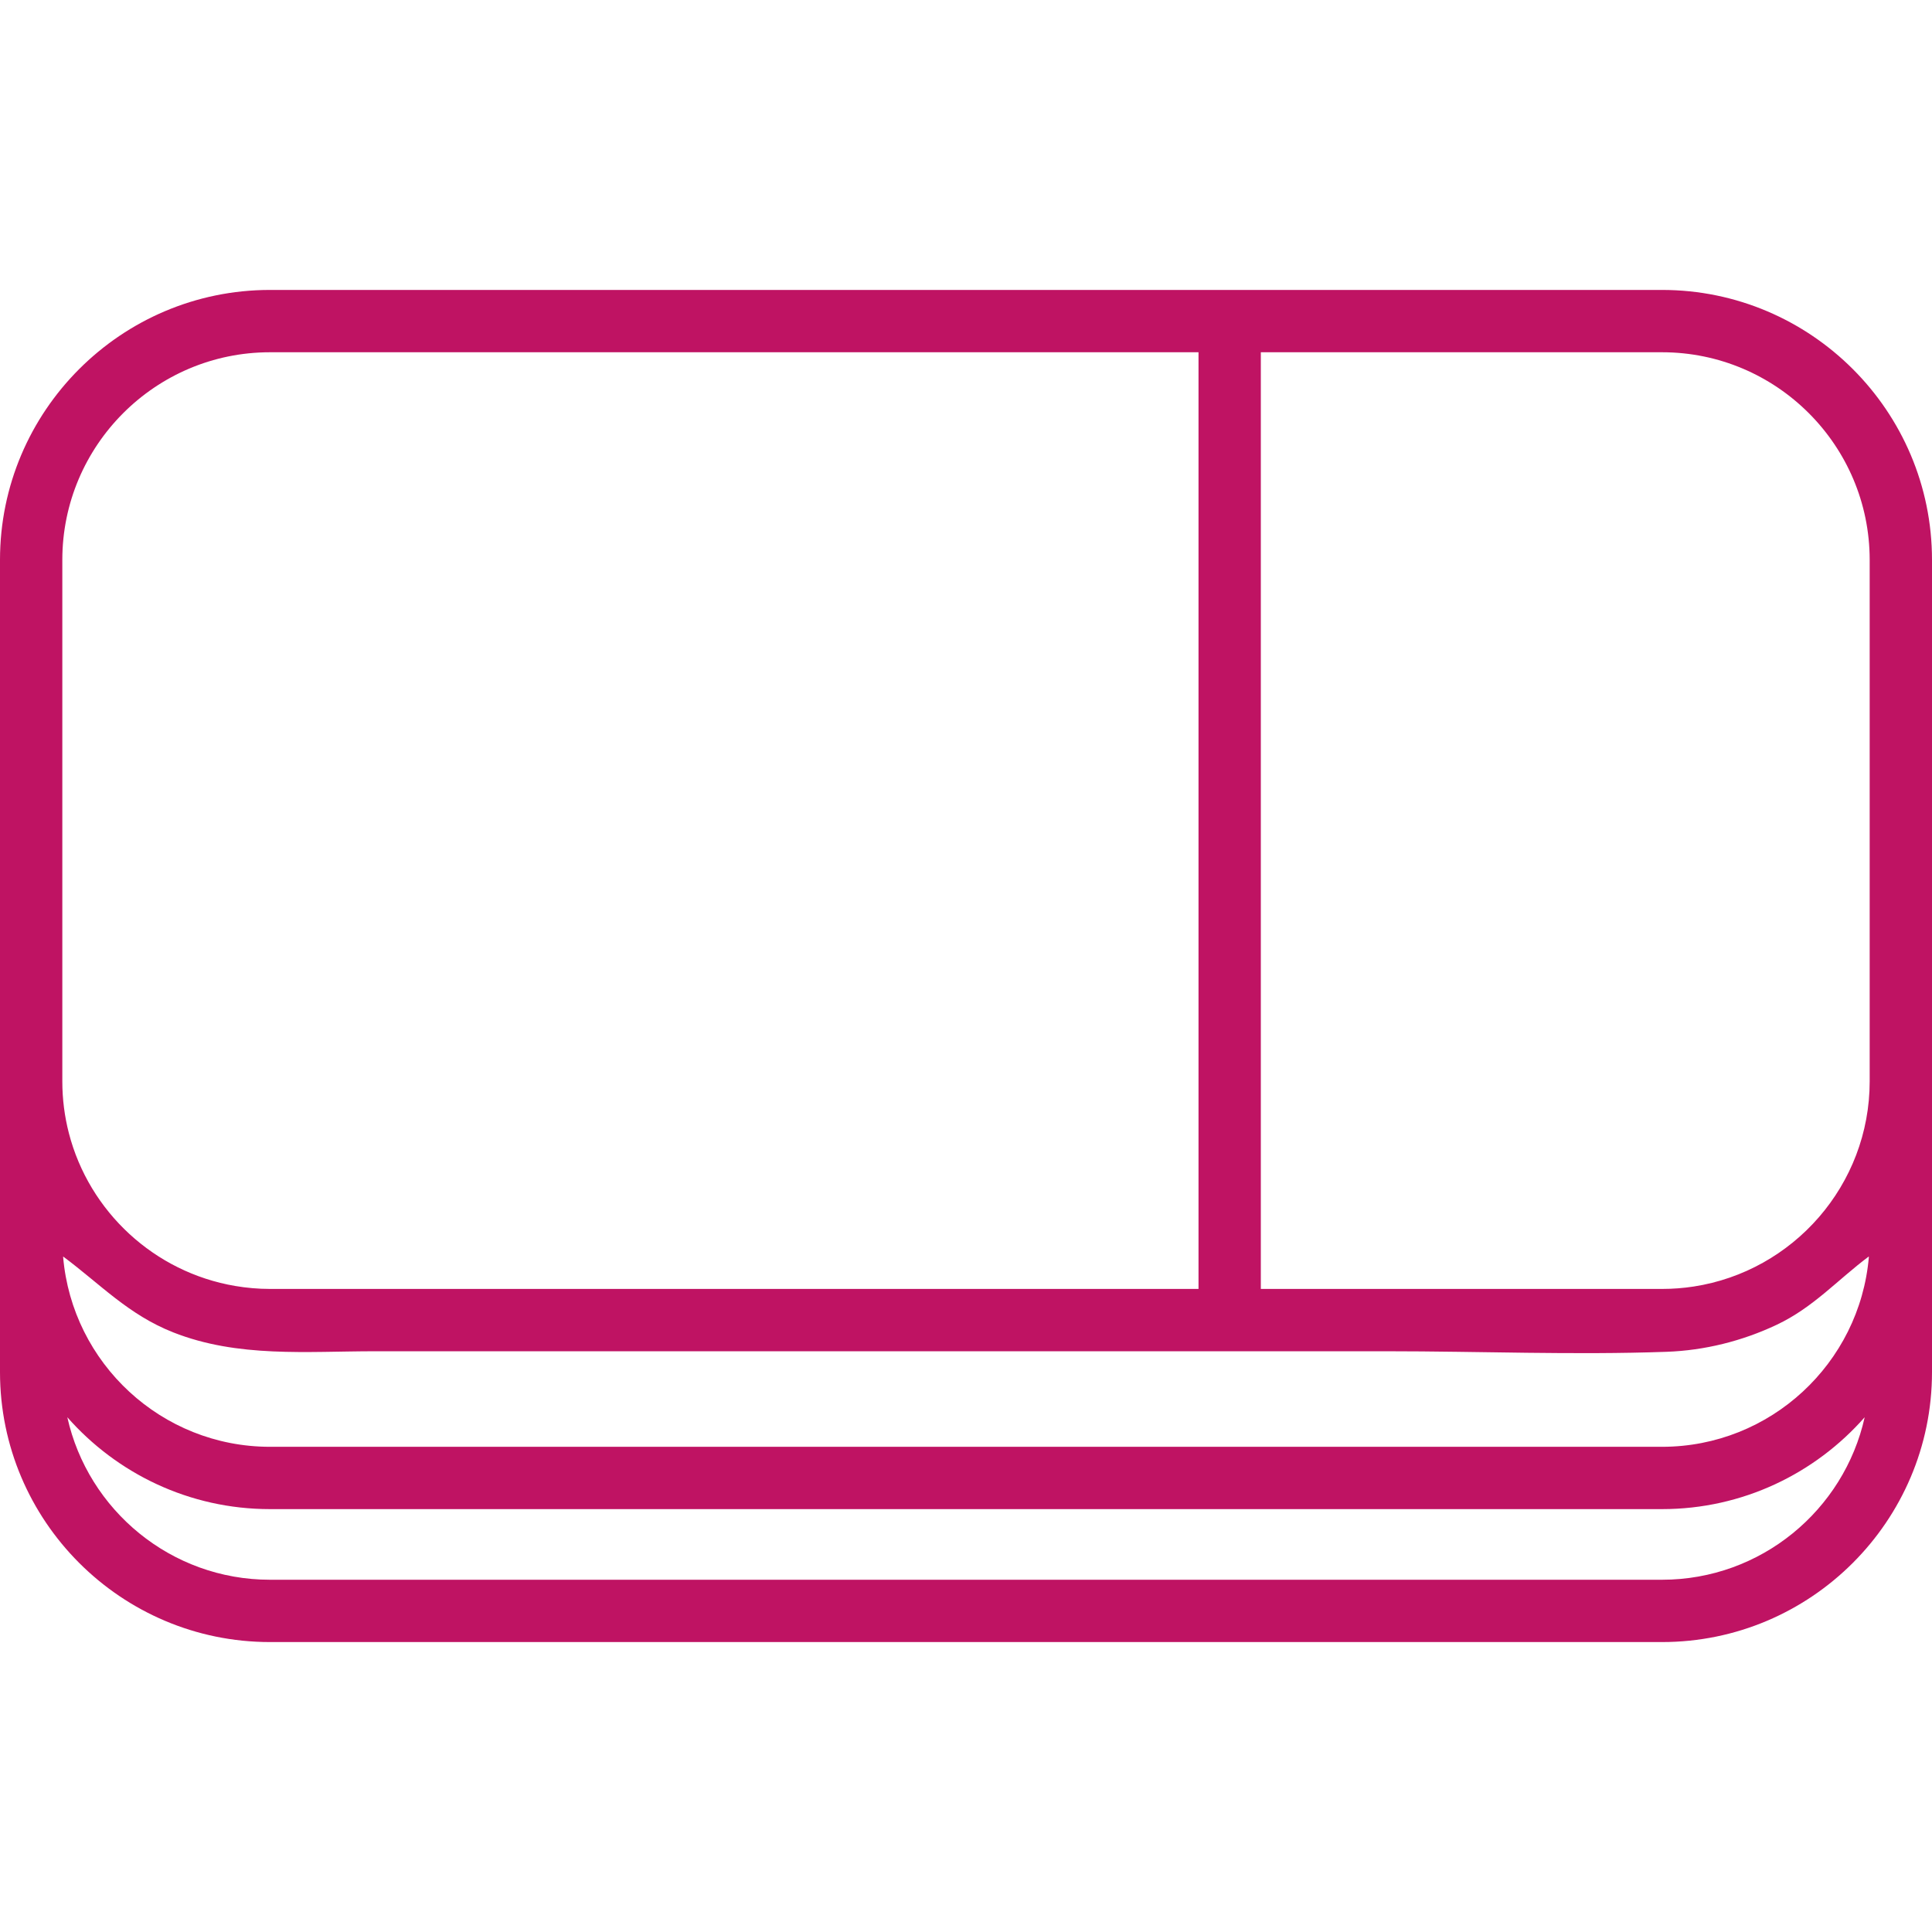
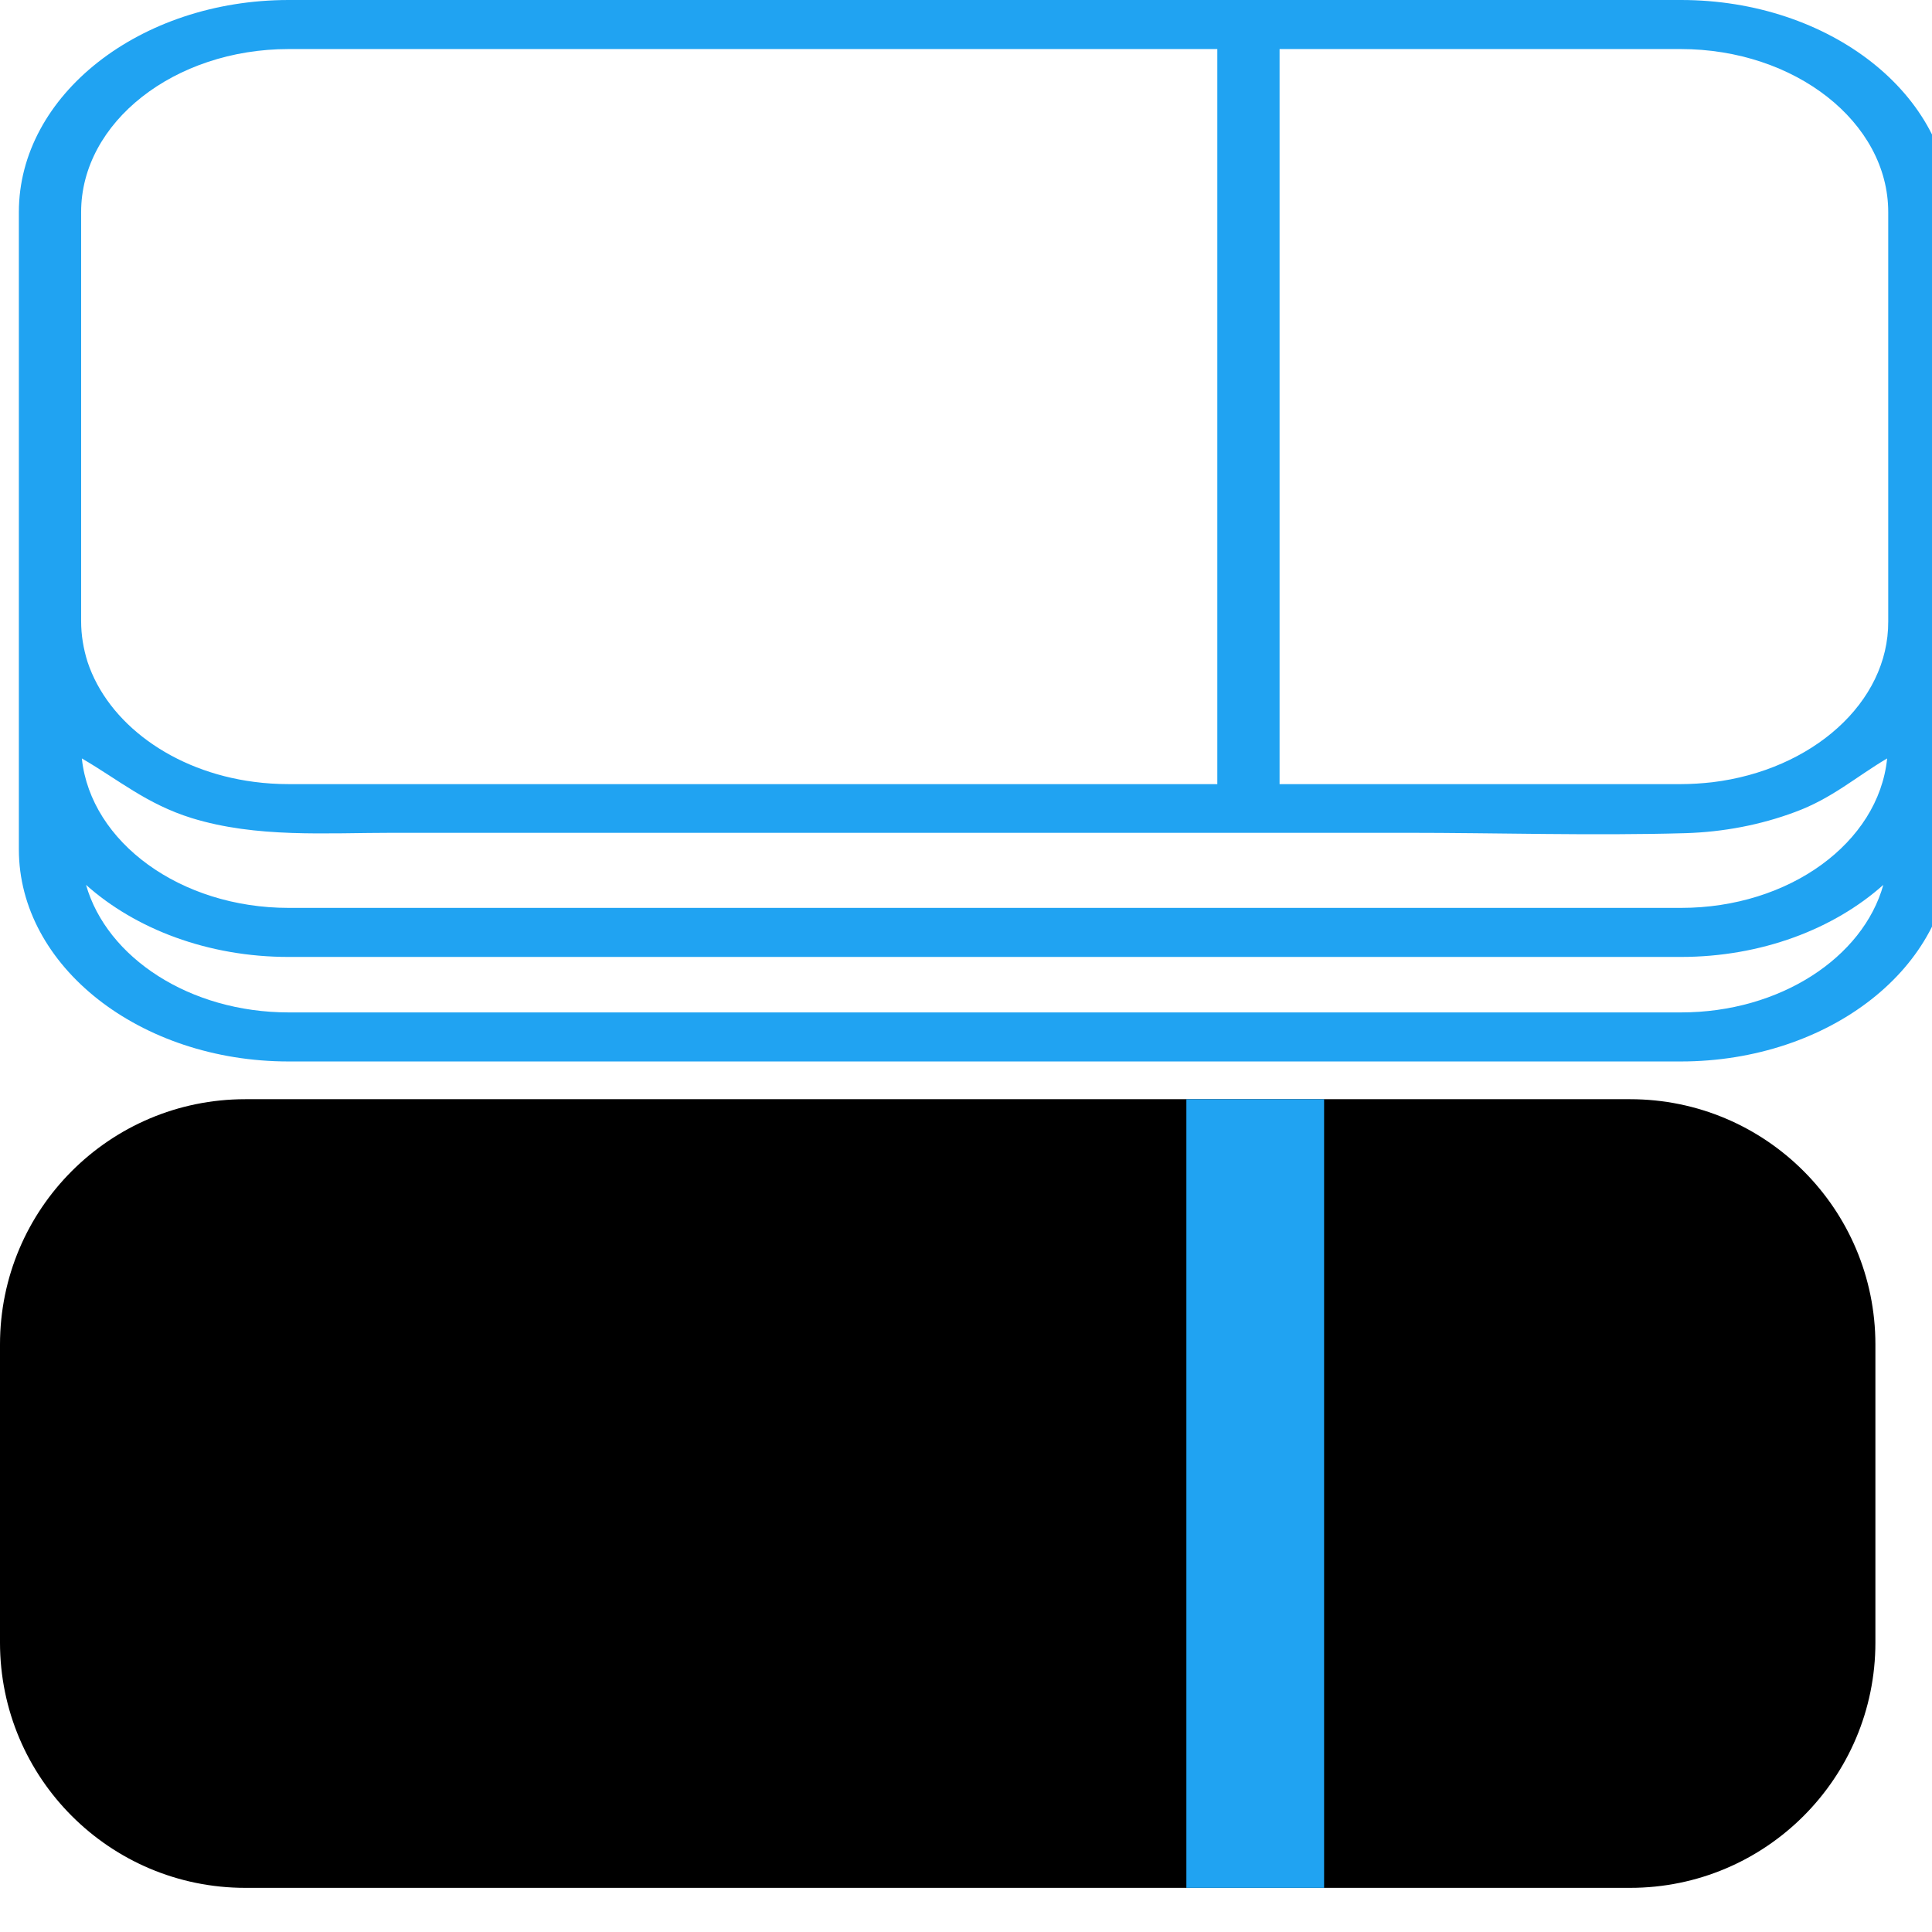
- <svg xmlns="http://www.w3.org/2000/svg" fill="#BF1363" version="1.1" id="Layer_1" x="0px" y="0px" viewBox="0 0 512 512" style="enable-background:new 0 0 512 512;" xml:space="preserve">
-   <g>
-     <g>
-       <path d="M440.456,76.836H71.544C32.095,76.836,0,108.93,0,148.38V286.55c0,0,0,0.007,0,0.011v41.821v0.005c0,0,0,0.007,0,0.011    v35.222c0,39.449,32.094,71.543,71.544,71.543h368.912c39.45,0,71.544-32.094,71.544-71.543v-77.07v-0.001V148.38    C512,108.93,479.906,76.836,440.456,76.836z M16.515,286.547V148.38c0-30.344,24.685-55.029,55.029-55.029h246.074v248.23H71.544    c-3.132,0-6.2-0.277-9.191-0.783c-21.454-3.624-38.734-19.694-44.103-40.51c-1.133-4.392-1.735-8.995-1.735-13.736    C16.515,286.553,16.515,286.548,16.515,286.547z M440.456,418.65H71.544c-26.235,0-48.227-18.459-53.704-43.068    c13.122,14.913,32.326,24.351,53.704,24.351h368.912c21.378,0,40.584-9.438,53.704-24.352    C488.683,400.191,466.691,418.65,440.456,418.65z M440.456,383.418H71.544c-28.739,0-52.389-22.15-54.81-50.271    c0.009-0.046,0.015-0.095,0.024-0.141c9.832,7.311,17.238,15.382,29.122,20.077c17.181,6.788,35.453,5.013,53.508,5.013    c13.89,0,27.78,0,41.672,0c37.611,0,75.223,0,112.835,0c37.88,0,75.76,0,113.638,0c24.648,0,49.536,1.027,74.152,0.145    c10.068-0.361,20.037-2.854,29.141-7.153c9.75-4.604,16.099-11.889,24.407-18.094c0.011,0.055,0.019,0.111,0.03,0.165    C492.837,361.275,469.191,383.418,440.456,383.418z M448.825,340.946c-2.729,0.418-5.525,0.635-8.37,0.635H334.132V93.351h106.323    c30.344,0,55.029,24.687,55.029,55.029v138.172h0.001C495.485,314.05,475.21,336.902,448.825,340.946z" />
-     </g>
-   </g>
-   <g>
- </g>
-   <g>
- </g>
-   <g>
- </g>
-   <g>
- </g>
-   <g>
- </g>
-   <g>
- </g>
-   <g>
- </g>
-   <g>
- </g>
-   <g>
- </g>
-   <g>
- </g>
-   <g>
- </g>
-   <g>
- </g>
-   <g>
- </g>
-   <g>
- </g>
-   <g>
- </g>
+ <svg xmlns="http://www.w3.org/2000/svg" version="1.1" id="Layer_1" x="0px" y="0px" viewBox="0 0 512 512" style="enable-background:new 0 0 512 512;" xml:space="preserve">
+   <style type="text/css">
+ 	.st0{fill:#20A3F2;}
+ </style>
+   <path class="st0" d="M445.5,0H76.5C37.1,0,5,25.2,5,56.2v108.5c0,0,0,0,0,0v32.8v0c0,0,0,0,0,0v27.6c0,31,32.1,56.2,71.5,56.2h368.9  c39.5,0,71.5-25.2,71.5-56.2v-60.5v0V56.2C517,25.2,484.9,0,445.5,0z M21.5,164.6V56.2c0-23.8,24.7-43.2,55-43.2h246.1v194.8H76.5  c-3.1,0-6.2-0.2-9.2-0.6c-21.5-2.8-38.7-15.5-44.1-31.8C22.1,171.9,21.5,168.3,21.5,164.6C21.5,164.6,21.5,164.6,21.5,164.6z   M445.5,268.3H76.5c-26.2,0-48.2-14.5-53.7-33.8c13.1,11.7,32.3,19.1,53.7,19.1h368.9c21.4,0,40.6-7.4,53.7-19.1  C493.7,253.8,471.7,268.3,445.5,268.3z M445.5,240.6H76.5c-28.7,0-52.4-17.4-54.8-39.5c0,0,0-0.1,0-0.1c9.8,5.7,17.2,12.1,29.1,15.8  c17.2,5.3,35.5,3.9,53.5,3.9c13.9,0,27.8,0,41.7,0c37.6,0,75.2,0,112.8,0c37.9,0,75.8,0,113.6,0c24.6,0,49.5,0.8,74.2,0.1  c10.1-0.3,20-2.2,29.1-5.6c9.8-3.6,16.1-9.3,24.4-14.2c0,0,0,0.1,0,0.1C497.8,223.3,474.2,240.6,445.5,240.6z M453.8,207.3  c-2.7,0.3-5.5,0.5-8.4,0.5H339.1V13h106.3c30.3,0,55,19.4,55,43.2v108.5h0C500.5,186.2,480.2,204.1,453.8,207.3z" />
+   <path d="M432,500.3H65c-35.9,0-65-29.1-65-65v-79c0-35.9,29.1-65,65-65h367c35.9,0,65,29.1,65,65v79  C497,471.2,467.9,500.3,432,500.3z" />
+   <rect x="314.4" y="291.3" class="st0" width="36.5" height="209" />
</svg>
